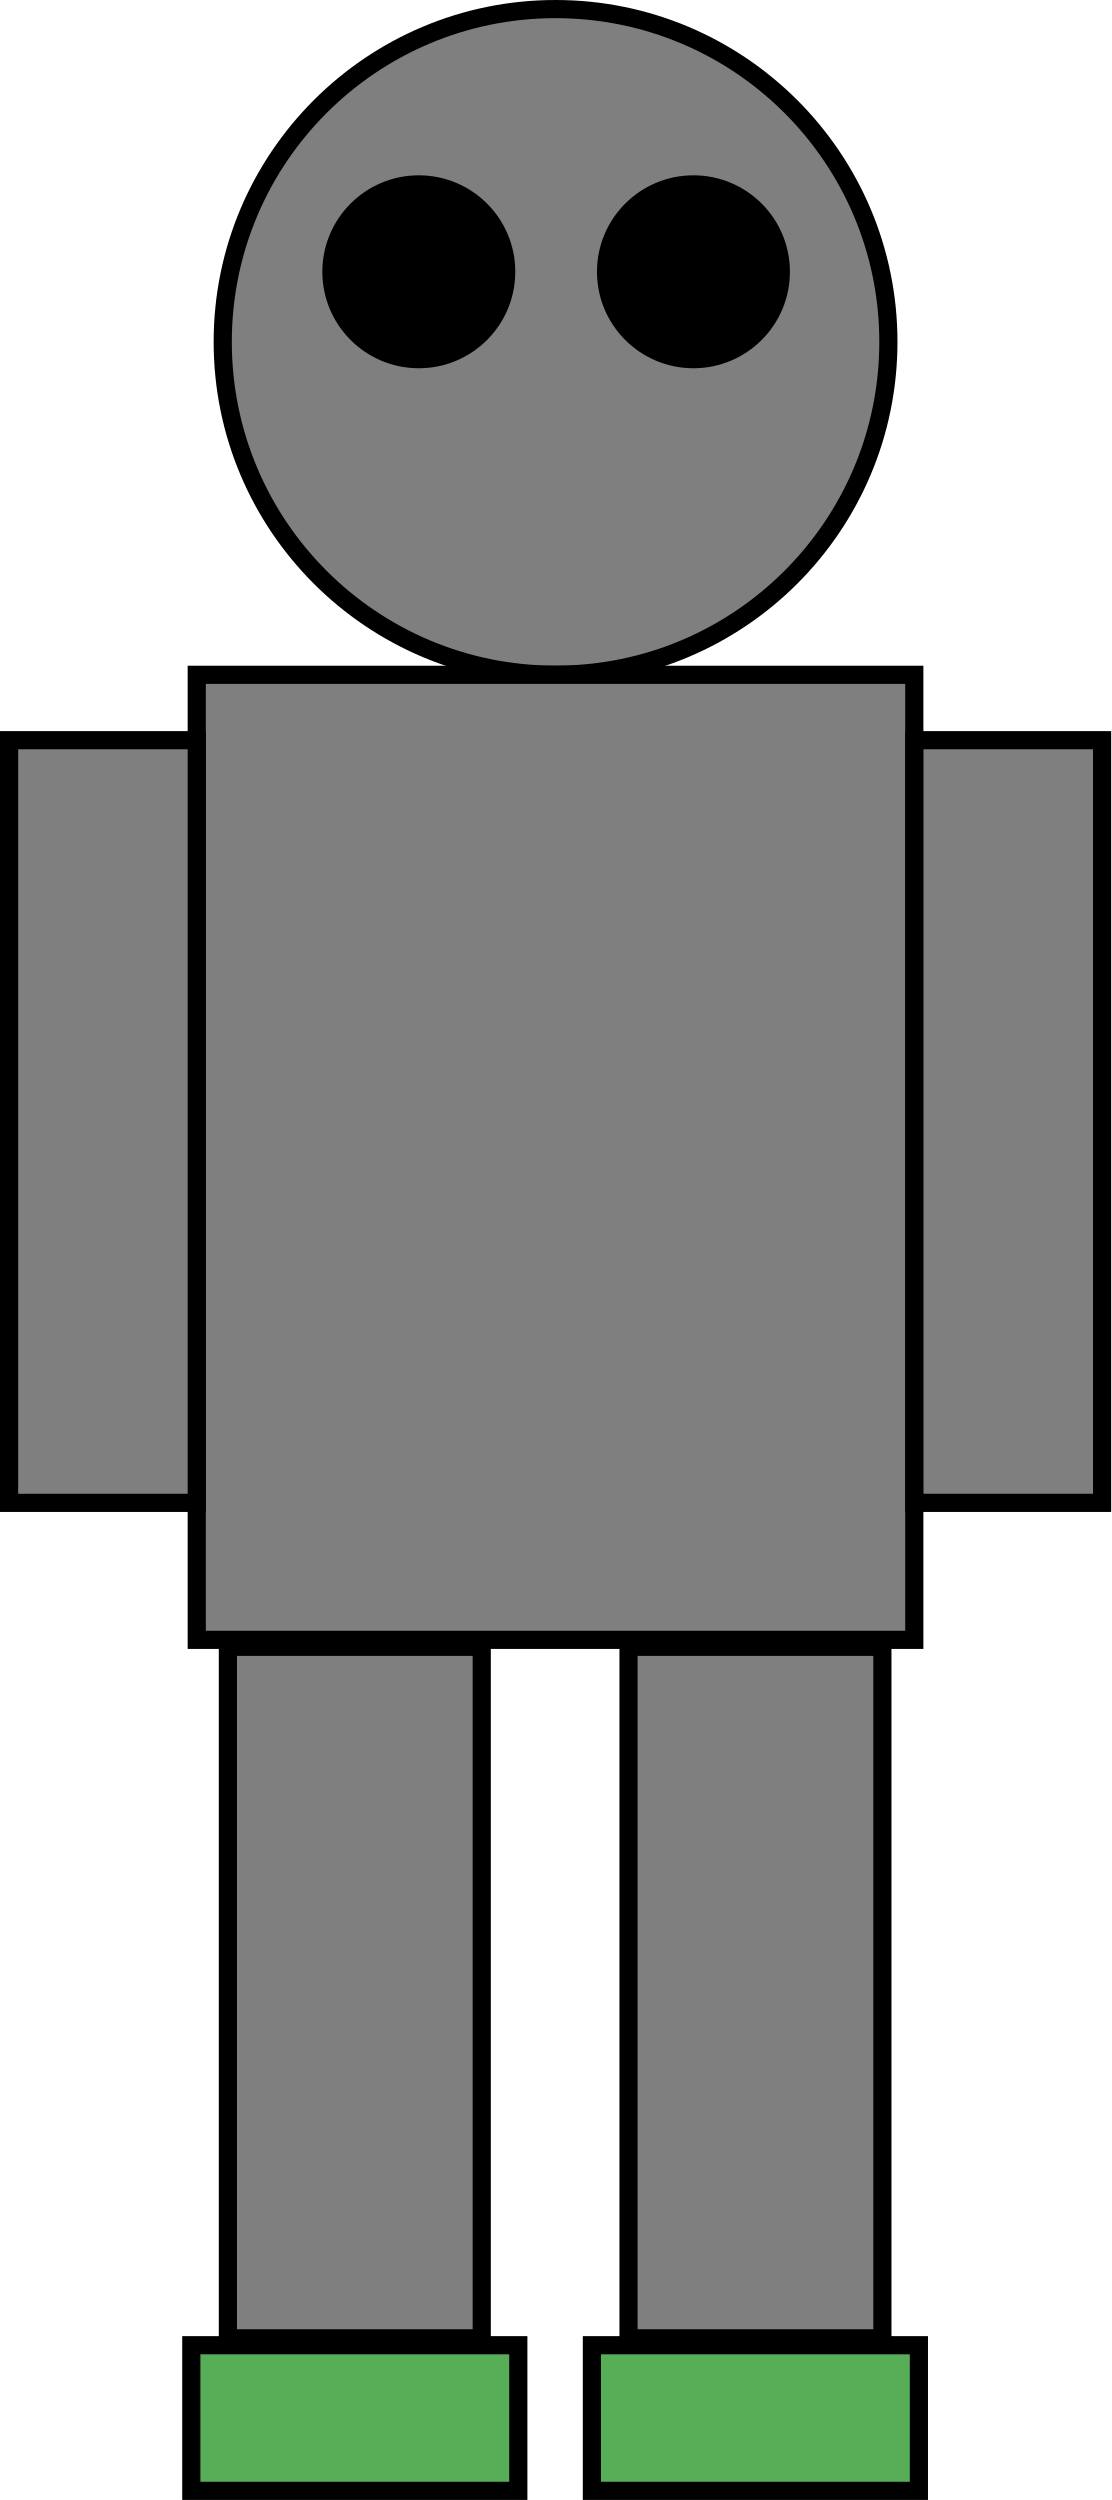
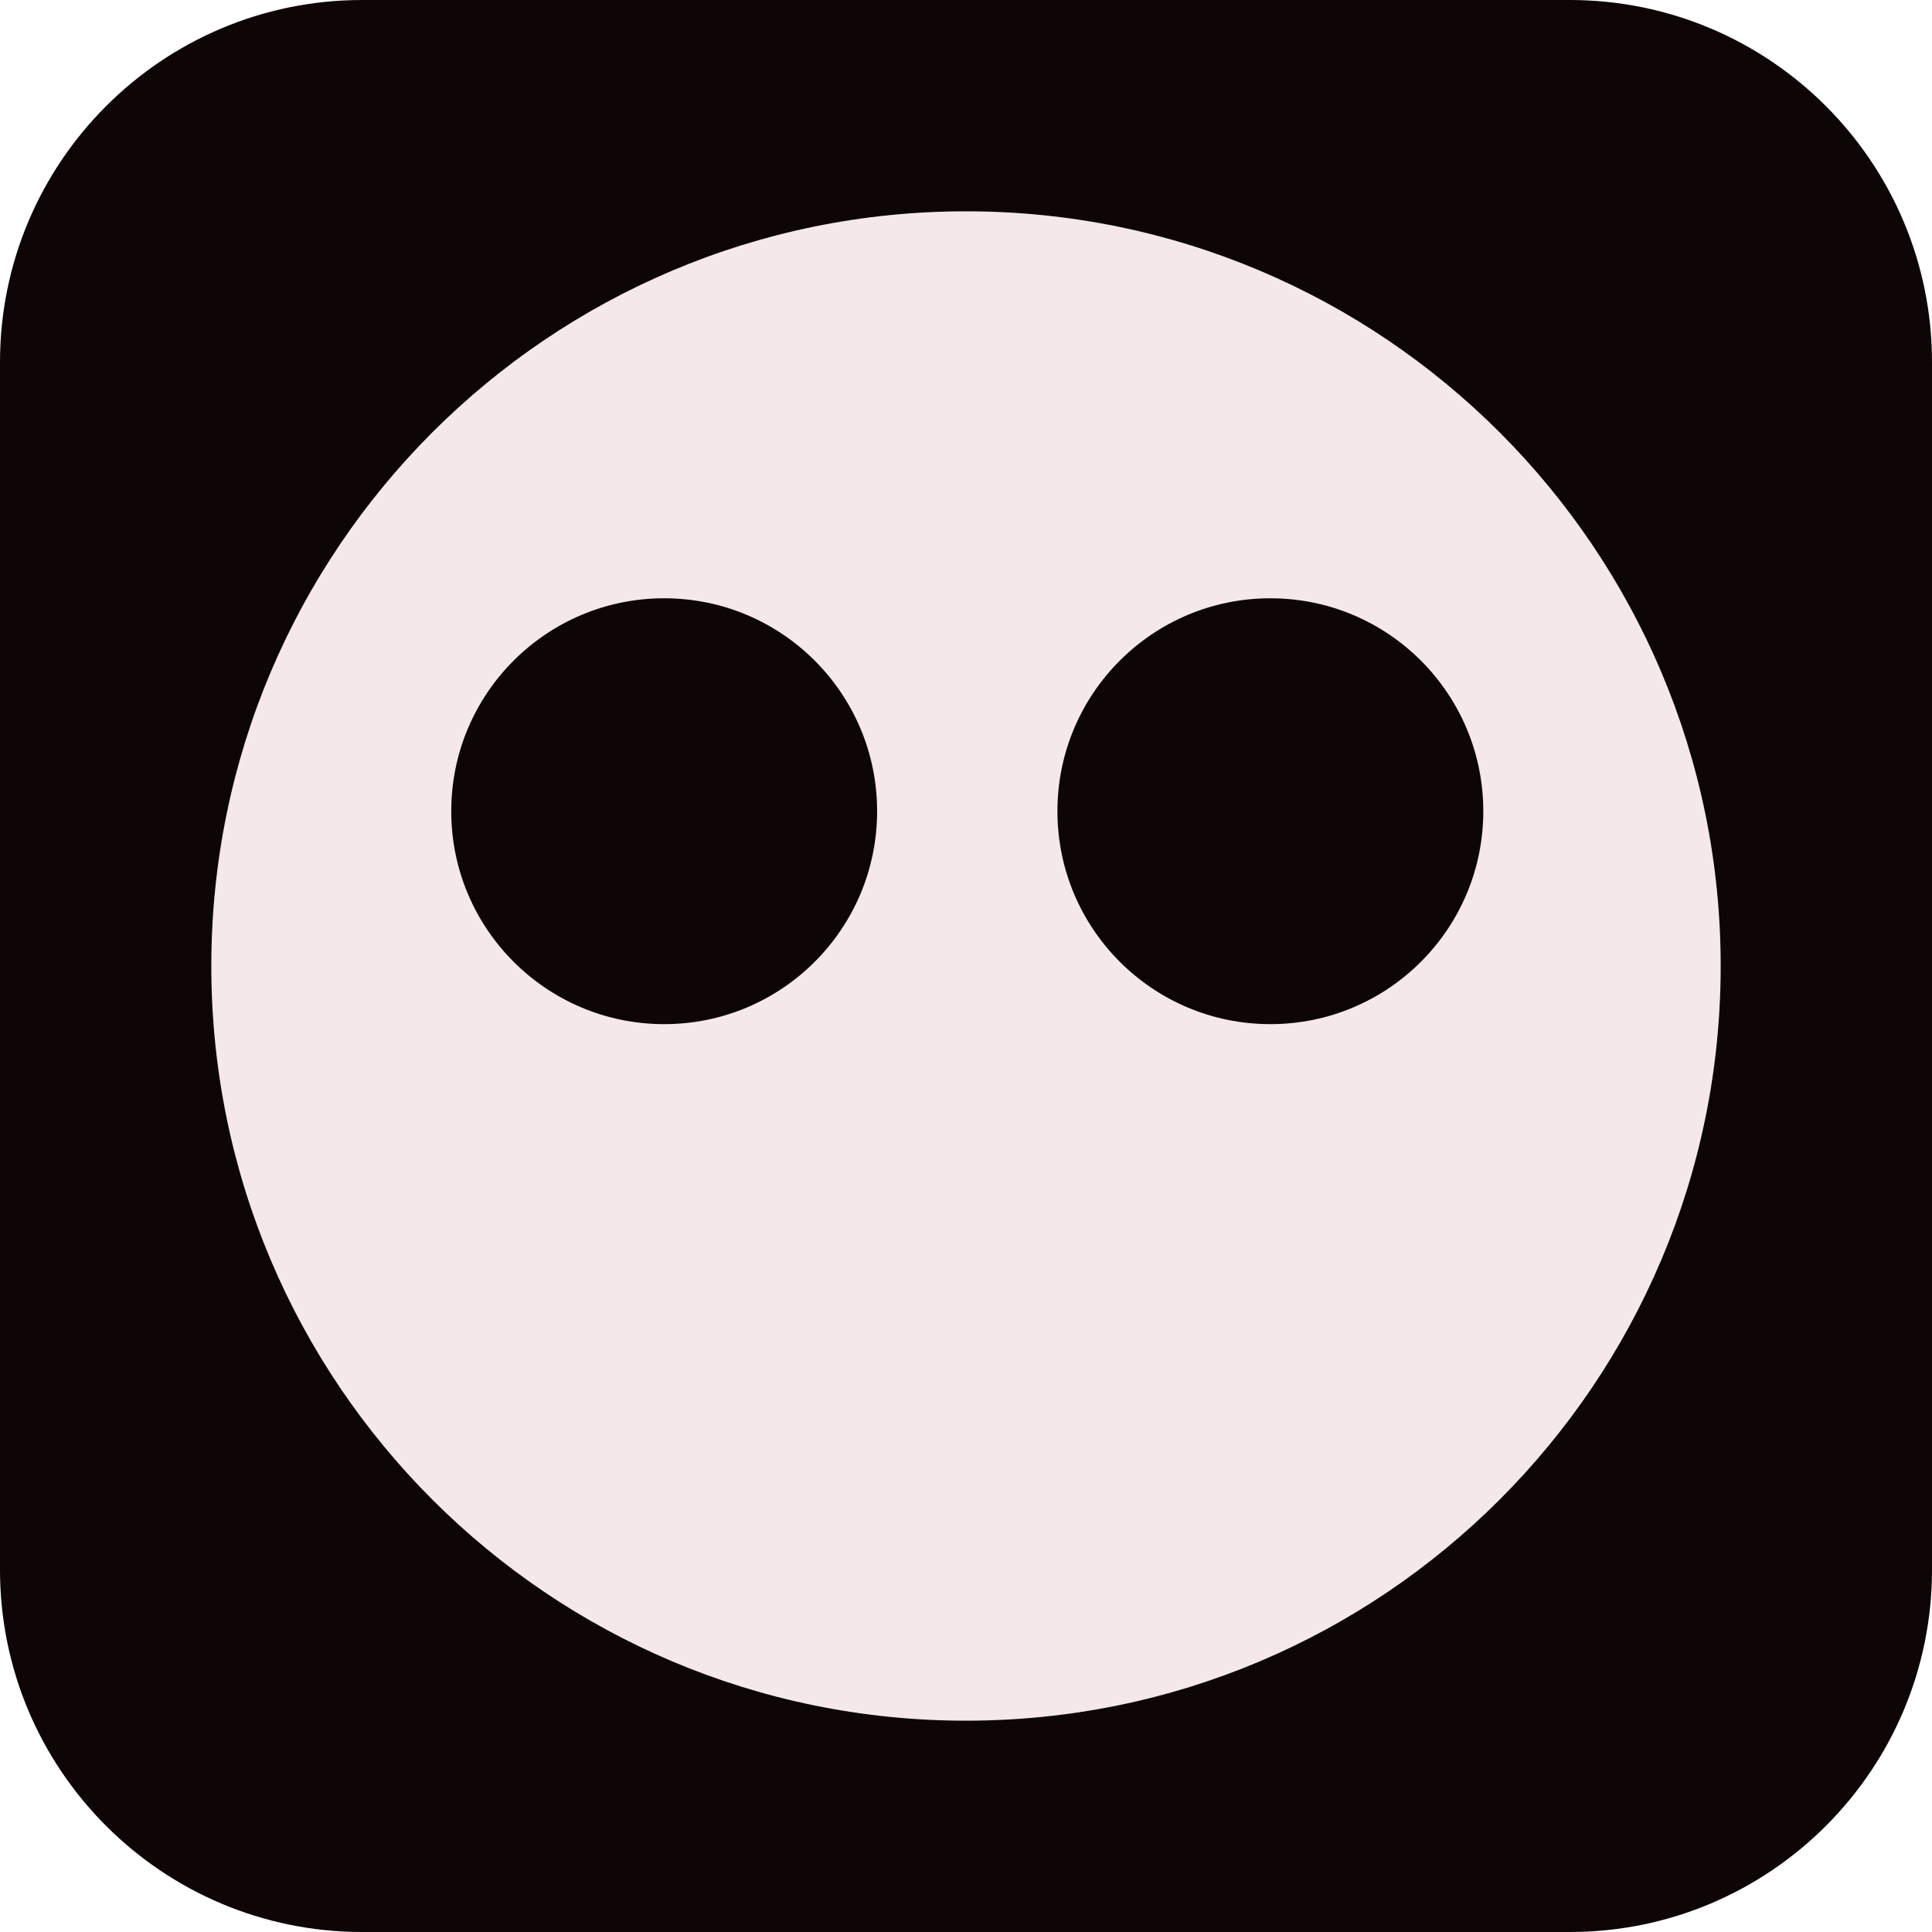
- <svg xmlns="http://www.w3.org/2000/svg" viewBox="0 0 183.5 412.83">
-   <defs>
-     <style>
-             .cls-1{fill:#7f7f7f;}.cls-1,.cls-2,.cls-3{stroke:#000;stroke-miterlimit:10;}.cls-1,.cls-3{stroke-width:3px;}.cls-3{fill:#57ae57;}
-         </style>
-   </defs>
-   <g id="Layer_2" data-name="Layer 2">
-     <g id="Layer_1-2" data-name="Layer 1">
-       <circle class="cls-1" cx="91.74" cy="56.46" r="54.96" />
-       <circle class="cls-2" cx="69.16" cy="44.88" r="15.43" />
-       <circle class="cls-2" cx="114.51" cy="44.88" r="15.43" />
-       <rect class="cls-1" x="32.49" y="111.43" width="118.49" height="159.36" />
-       <rect class="cls-1" x="1.5" y="122.23" width="30.99" height="125.94" />
-       <rect class="cls-1" x="151" y="122.23" width="30.99" height="125.94" />
-       <rect class="cls-1" x="37.63" y="271.94" width="41.92" height="114.19" />
-       <rect class="cls-1" x="103.79" y="271.94" width="41.92" height="114.19" />
-       <rect class="cls-3" x="31.59" y="387.27" width="54" height="24.05" />
-       <rect class="cls-3" x="97.74" y="387.27" width="54" height="24.05" />
-     </g>
+ <svg xmlns="http://www.w3.org/2000/svg" viewBox="0 0 512 512">
+   <rect width="512" height="512" rx="96" fill="#0d0506" />
+   <g transform="translate(256 256) scale(3.54233) translate(-91.74 -56.46)">
+     <circle cx="91.74" cy="56.46" r="56.46" fill="#f4e8e8" />
+     <circle cx="69.16" cy="44.88" r="15.93" fill="#0d0506" />
+     <circle cx="114.51" cy="44.88" r="15.93" fill="#0d0506" />
  </g>
</svg>
